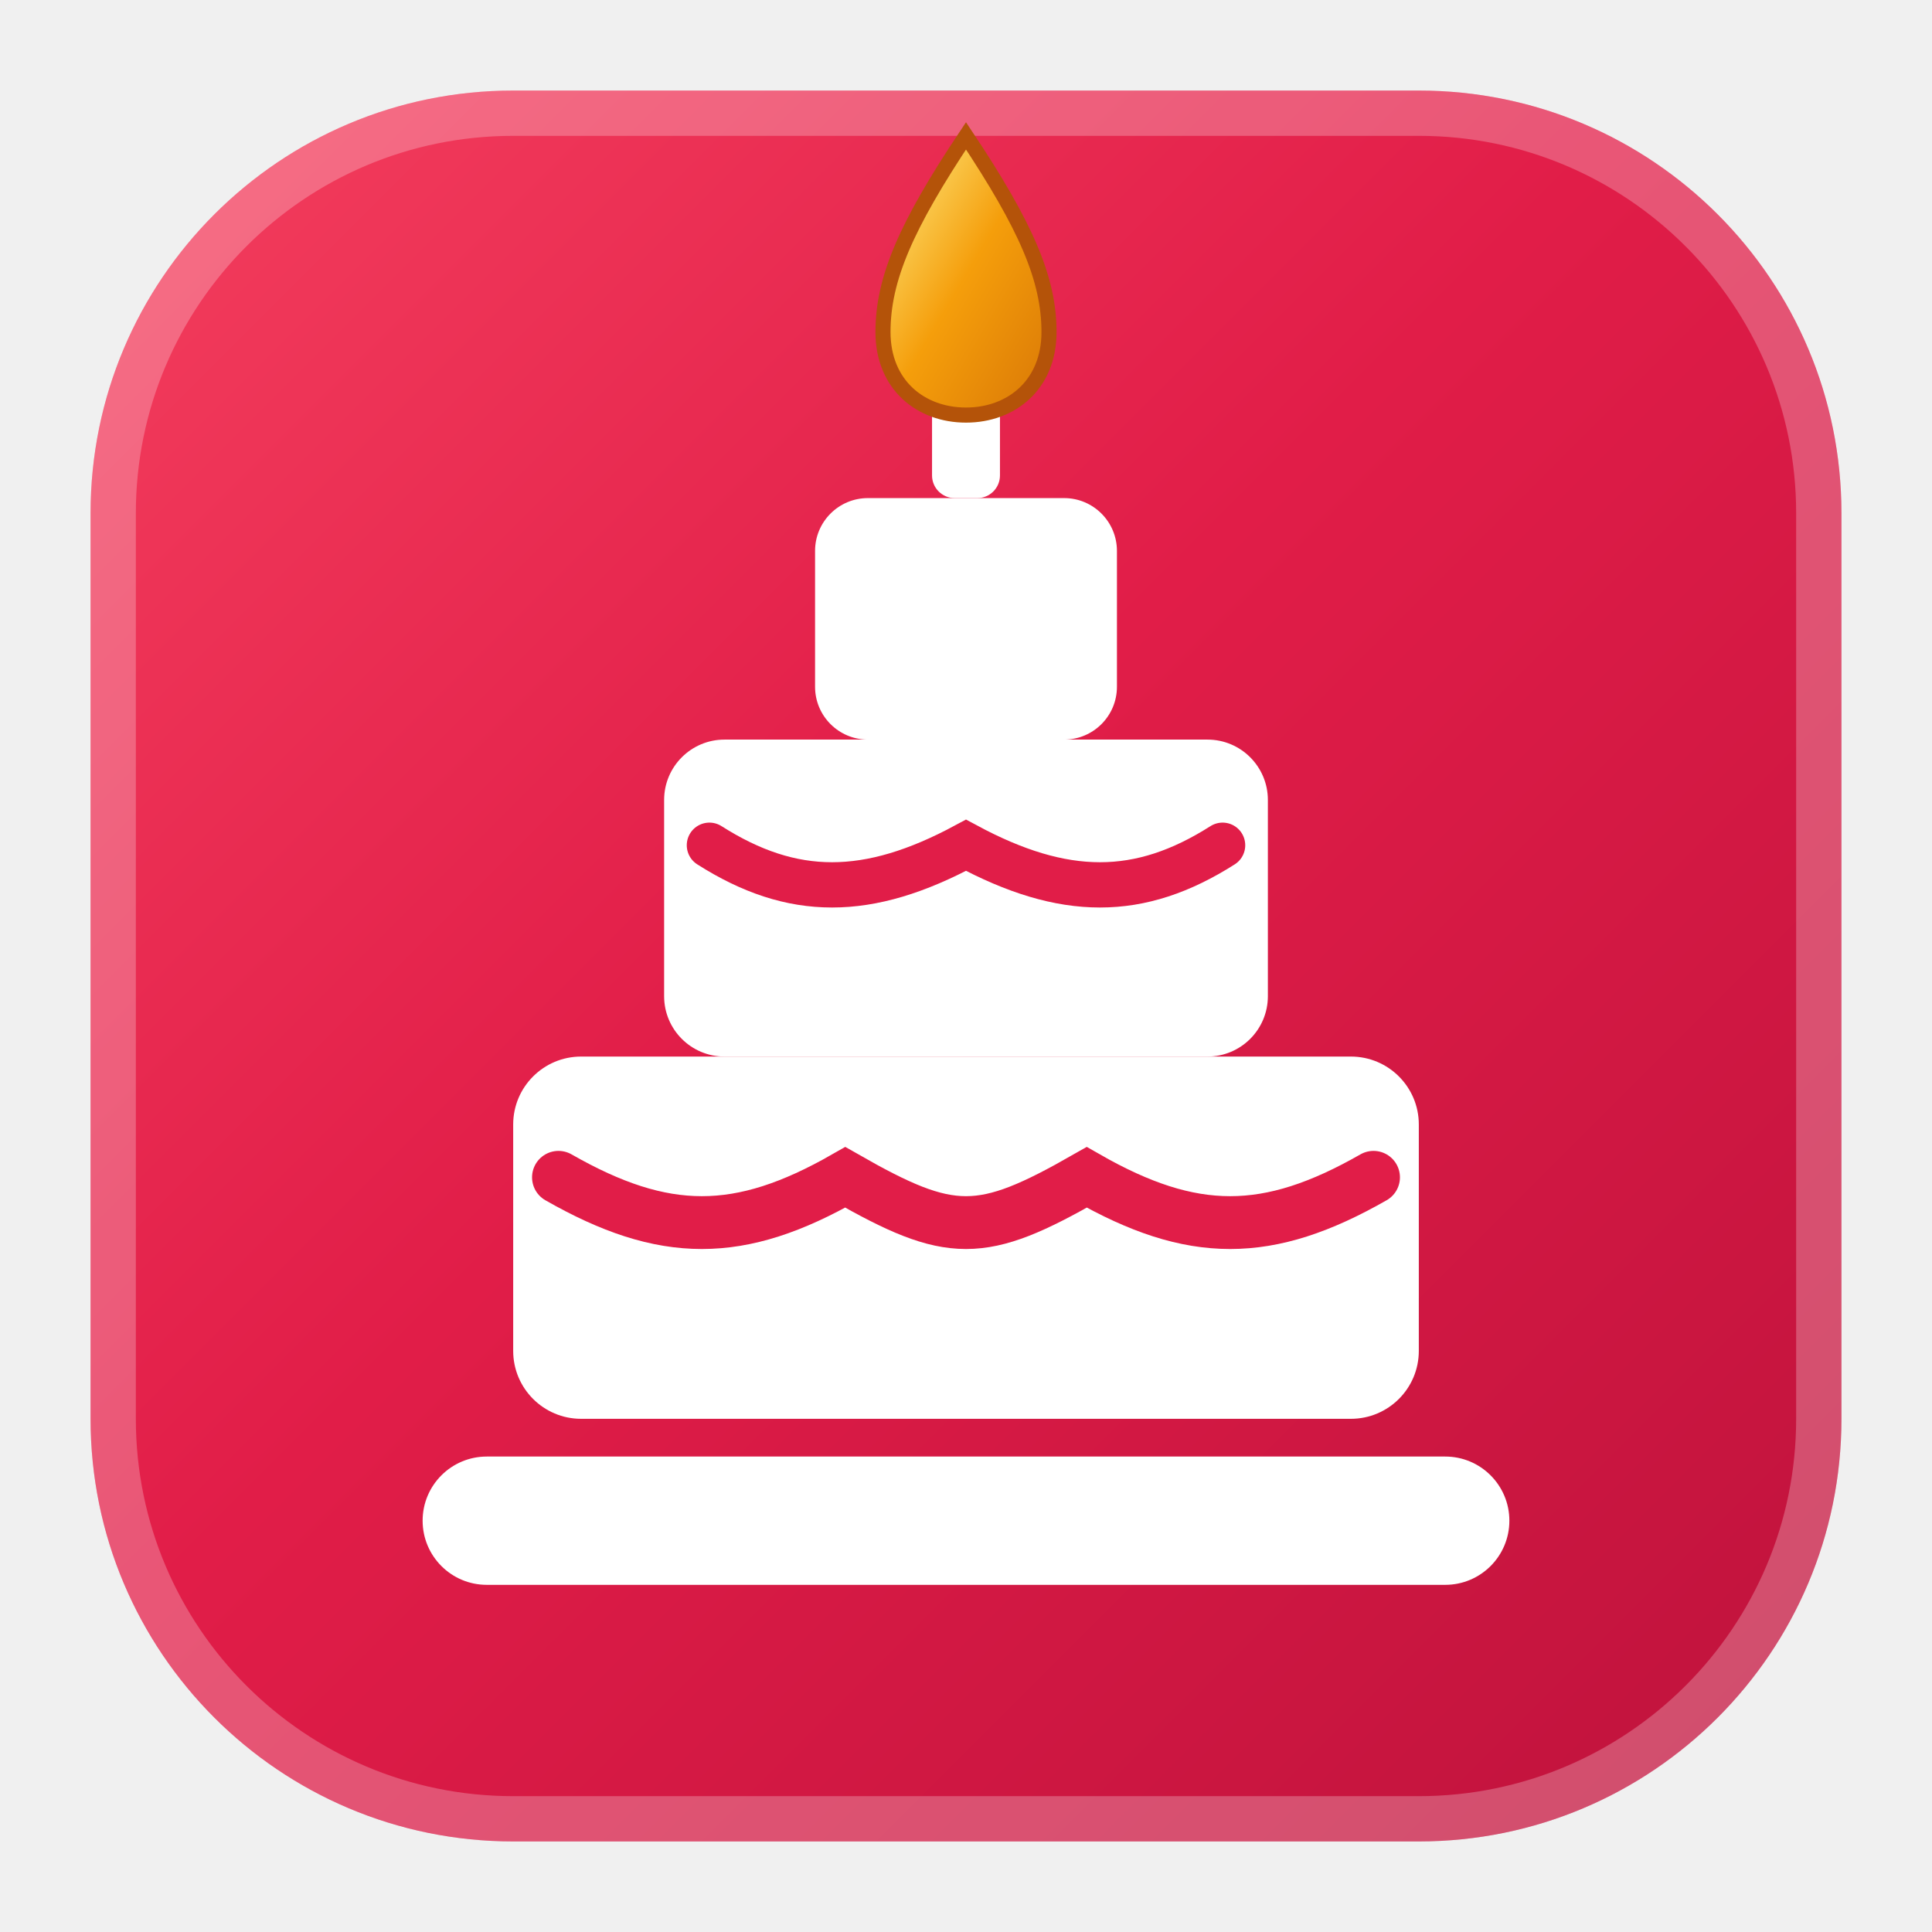
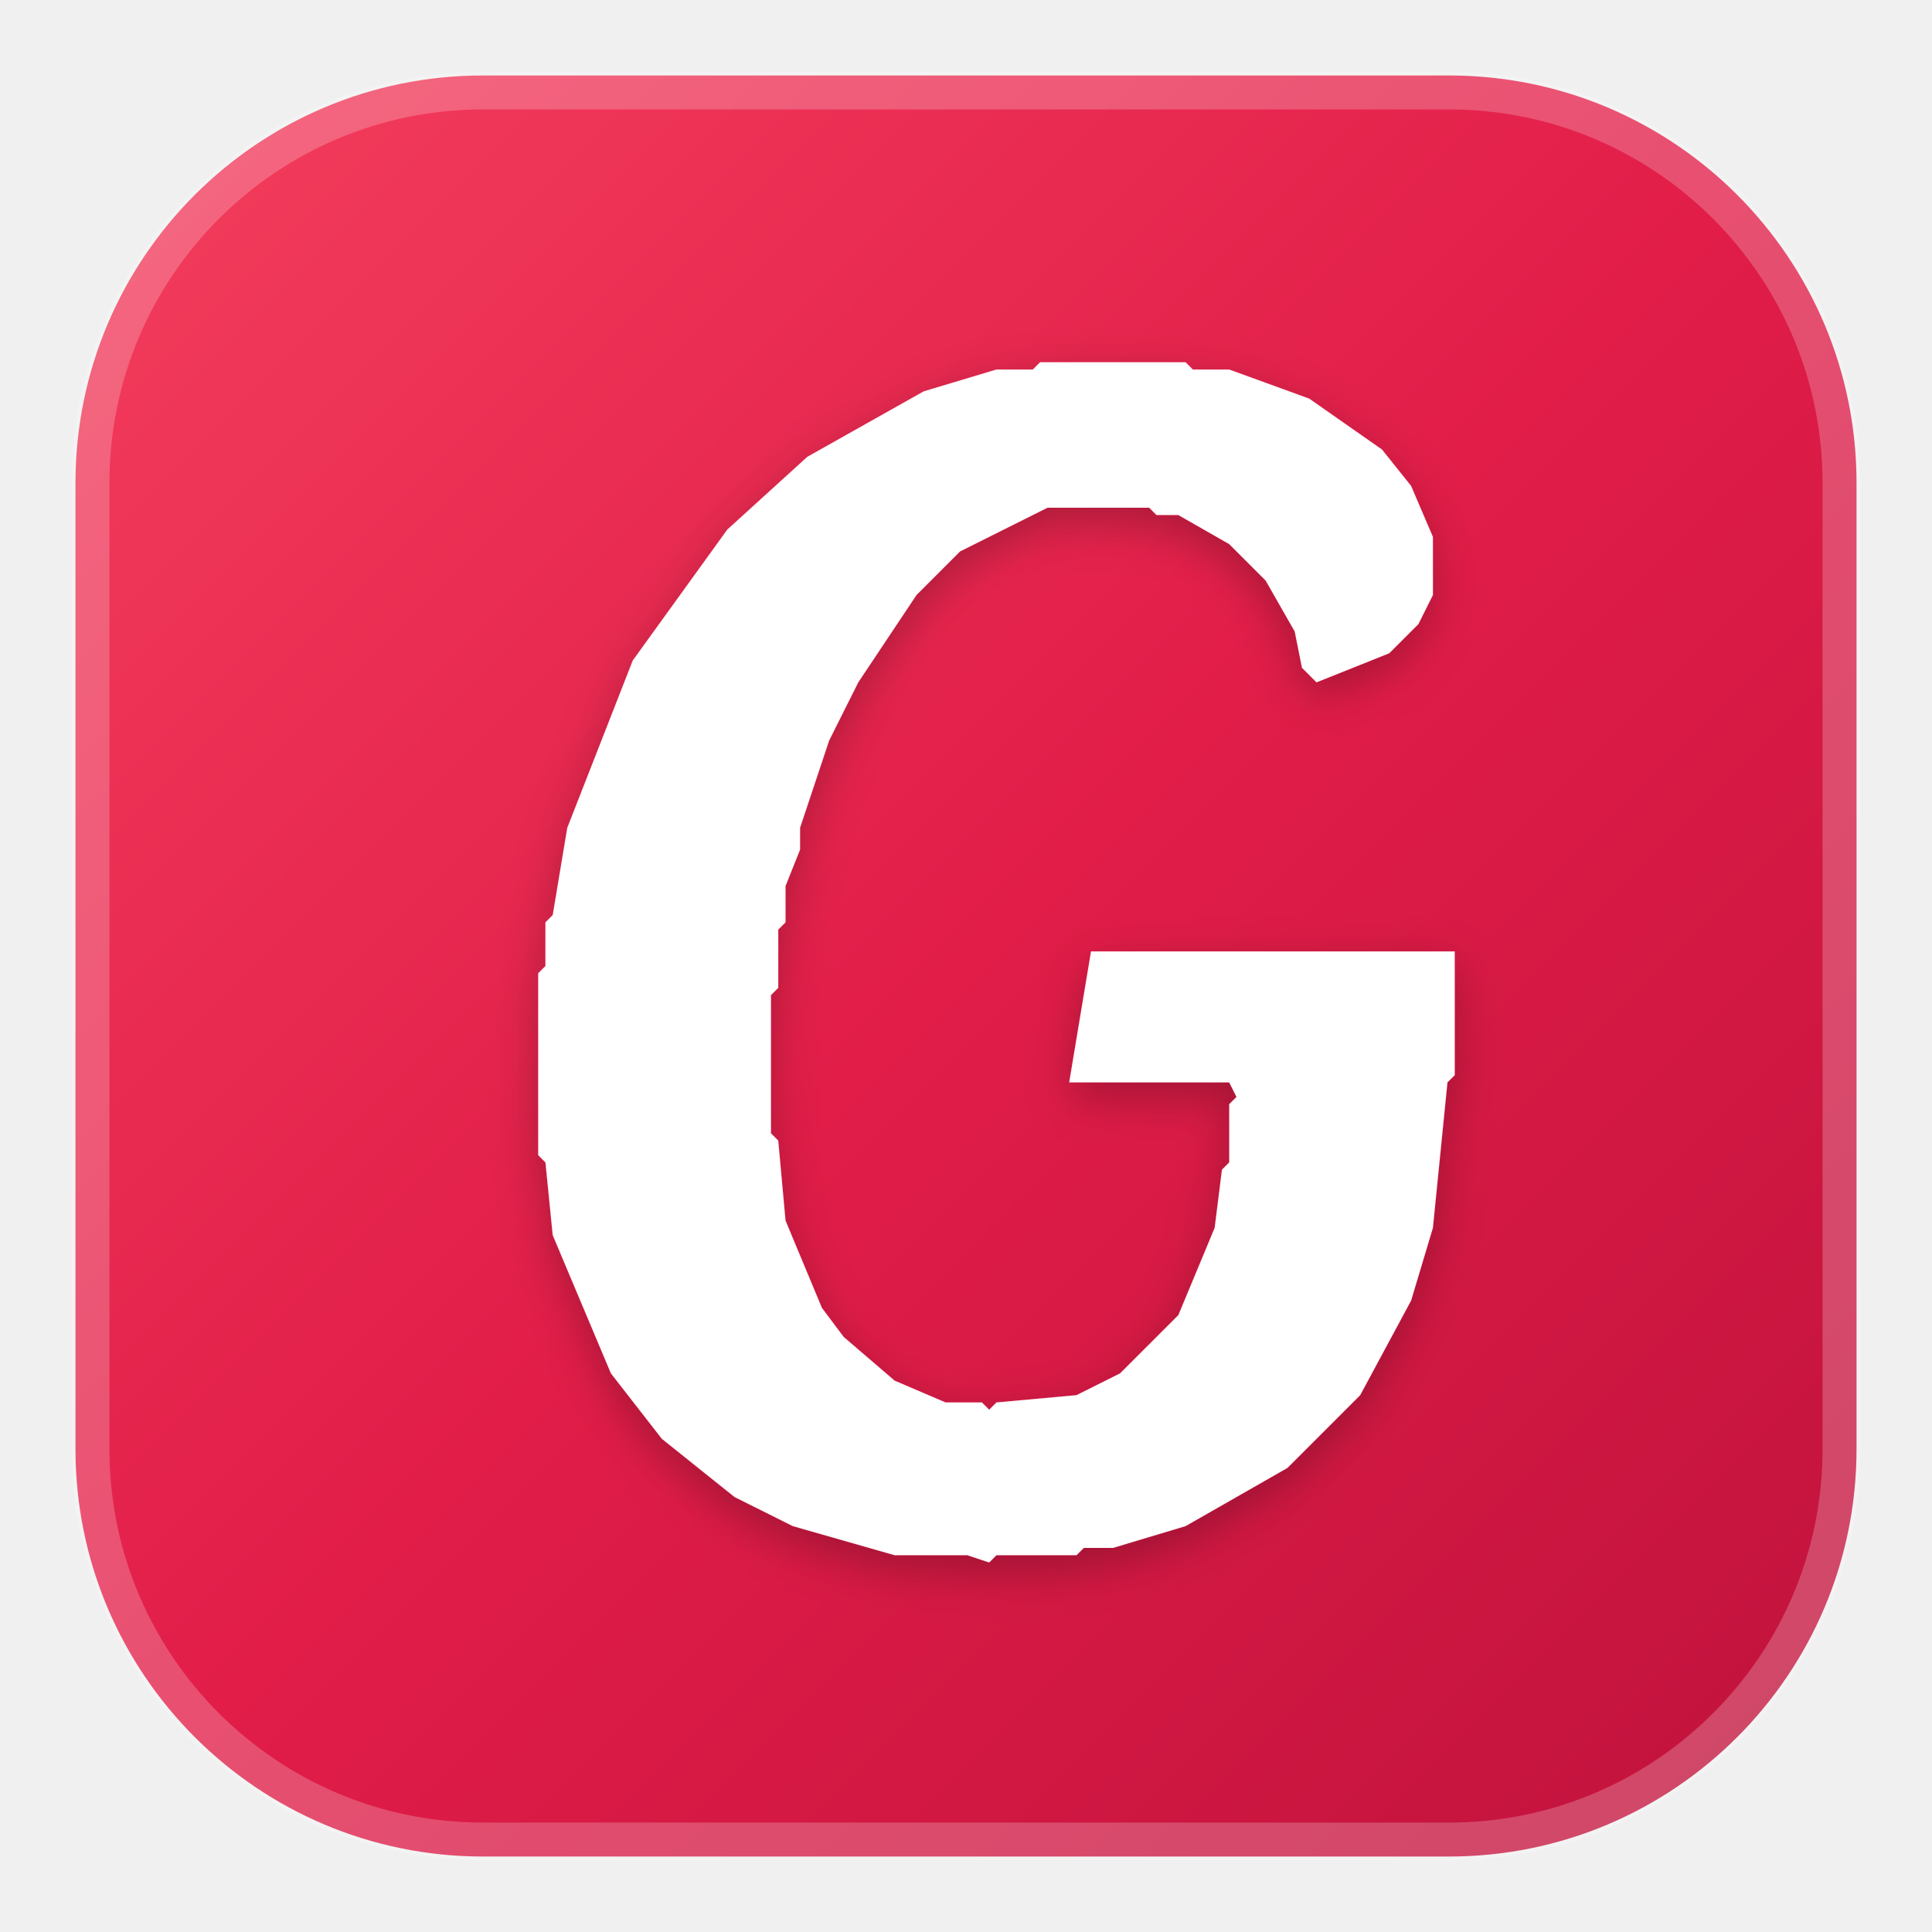
<svg xmlns="http://www.w3.org/2000/svg" viewBox="0 0 512 512" width="100%" height="100%">
  <defs>
    <linearGradient id="gnRed" x1="0%" y1="0%" x2="100%" y2="100%">
      <stop offset="0%" stop-color="#f43f5e" />
-       <stop offset="45%" stop-color="#e11d48" />
+       <stop offset="50%" stop-color="#e11d48" />
      <stop offset="100%" stop-color="#be123c" />
    </linearGradient>
-     <linearGradient id="gnGold" x1="0%" y1="0%" x2="100%" y2="100%">
-       <stop offset="0%" stop-color="#fef08a" />
-       <stop offset="50%" stop-color="#f59e0b" />
-       <stop offset="100%" stop-color="#d97706" />
-     </linearGradient>
+     <filter id="shadow" x="-10%" y="-10%" width="120%" height="120%">
+       <feDropShadow dx="0" dy="4" stdDeviation="6" flood-color="#000000" flood-opacity="0.25" />
+     </filter>
  </defs>
-   <rect x="24" y="24" width="464" height="464" rx="112" fill="url(#gnRed)" />
-   <rect x="30" y="30" width="452" height="452" rx="106" fill="none" stroke="#ffffff" stroke-width="12" stroke-opacity="0.25" />
-   <rect x="112" y="386" width="288" height="34" rx="17" fill="#ffffff" />
-   <rect x="136" y="280" width="240" height="96" rx="18" fill="#ffffff" />
-   <path d="M 148 312 C 176 328, 196 328, 224 312 C 252 328, 260 328, 288 312 C 316 328, 336 328, 364 312" fill="none" stroke="#e11d48" stroke-width="14" stroke-linecap="round" />
-   <rect x="176" y="196" width="160" height="84" rx="16" fill="#ffffff" />
-   <path d="M 188 224 C 210 238, 230 238, 256 224 C 282 238, 302 238, 324 224" fill="none" stroke="#e11d48" stroke-width="12" stroke-linecap="round" />
-   <rect x="216" y="132" width="80" height="64" rx="14" fill="#ffffff" />
-   <rect x="247" y="86" width="18" height="46" rx="6" fill="#ffffff" />
-   <path d="M 256 36 C 240 60, 234 74, 234 88 C 234 102, 244 110, 256 110 C 268 110, 278 102, 278 88 C 278 74, 272 60, 256 36 Z" fill="url(#gnGold)" stroke="#b45309" stroke-width="4" />
+   <rect x="20" y="20" width="472" height="472" rx="108" fill="url(#gnRed)" />
+   <rect x="24" y="24" width="464" height="464" rx="104" fill="none" stroke="#ffffff" stroke-width="10" stroke-opacity="0.22" />
+   <path d="M 275.64 96.00 L 314.19 96.00 L 316.12 97.93 L 325.76 97.93 L 346.96 105.64 L 366.24 119.13 L 373.95 128.77 L 379.73 142.27 L 379.73 157.69 L 375.88 165.40 L 368.17 173.11 L 348.89 180.82 L 345.04 176.96 L 343.11 167.33 L 335.40 153.83 L 325.76 144.19 L 312.27 136.48 L 306.48 136.48 L 304.55 134.55 L 277.57 134.55 L 254.43 146.12 L 242.87 157.69 L 227.45 180.82 L 219.73 196.24 L 212.02 219.37 L 212.02 225.16 L 208.17 234.80 L 208.17 244.43 L 206.24 246.36 L 206.24 261.78 L 204.31 263.71 L 204.31 300.34 L 206.24 302.27 L 208.17 323.47 L 217.81 346.60 L 223.59 354.31 L 237.08 365.88 L 250.58 371.66 L 260.22 371.66 L 262.14 373.59 L 264.07 371.66 L 285.28 369.73 L 296.84 363.95 L 312.27 348.53 L 321.90 325.40 L 323.83 309.98 L 325.76 308.05 L 325.76 292.63 L 327.69 290.70 L 325.76 286.84 L 283.35 286.84 L 289.13 252.14 L 385.52 252.14 L 385.52 284.92 L 383.59 286.84 L 379.73 325.40 L 373.95 344.67 L 360.46 369.73 L 341.18 389.01 L 314.19 404.43 L 294.92 410.22 L 287.20 410.22 L 285.28 412.14 L 264.07 412.14 L 262.14 414.07 L 256.36 412.14 L 237.08 412.14 L 210.10 404.43 L 194.67 396.72 L 175.40 381.30 L 161.90 363.95 L 146.48 327.33 L 144.55 308.05 L 142.63 306.12 L 142.63 257.93 L 144.55 256.00 L 144.55 244.43 L 146.48 242.51 L 150.34 219.37 L 167.69 175.04 L 192.75 140.34 L 213.95 121.06 L 244.80 103.71 L 264.07 97.93 L 273.71 97.93 Z" fill="#ffffff" filter="url(#shadow)" />
</svg>
